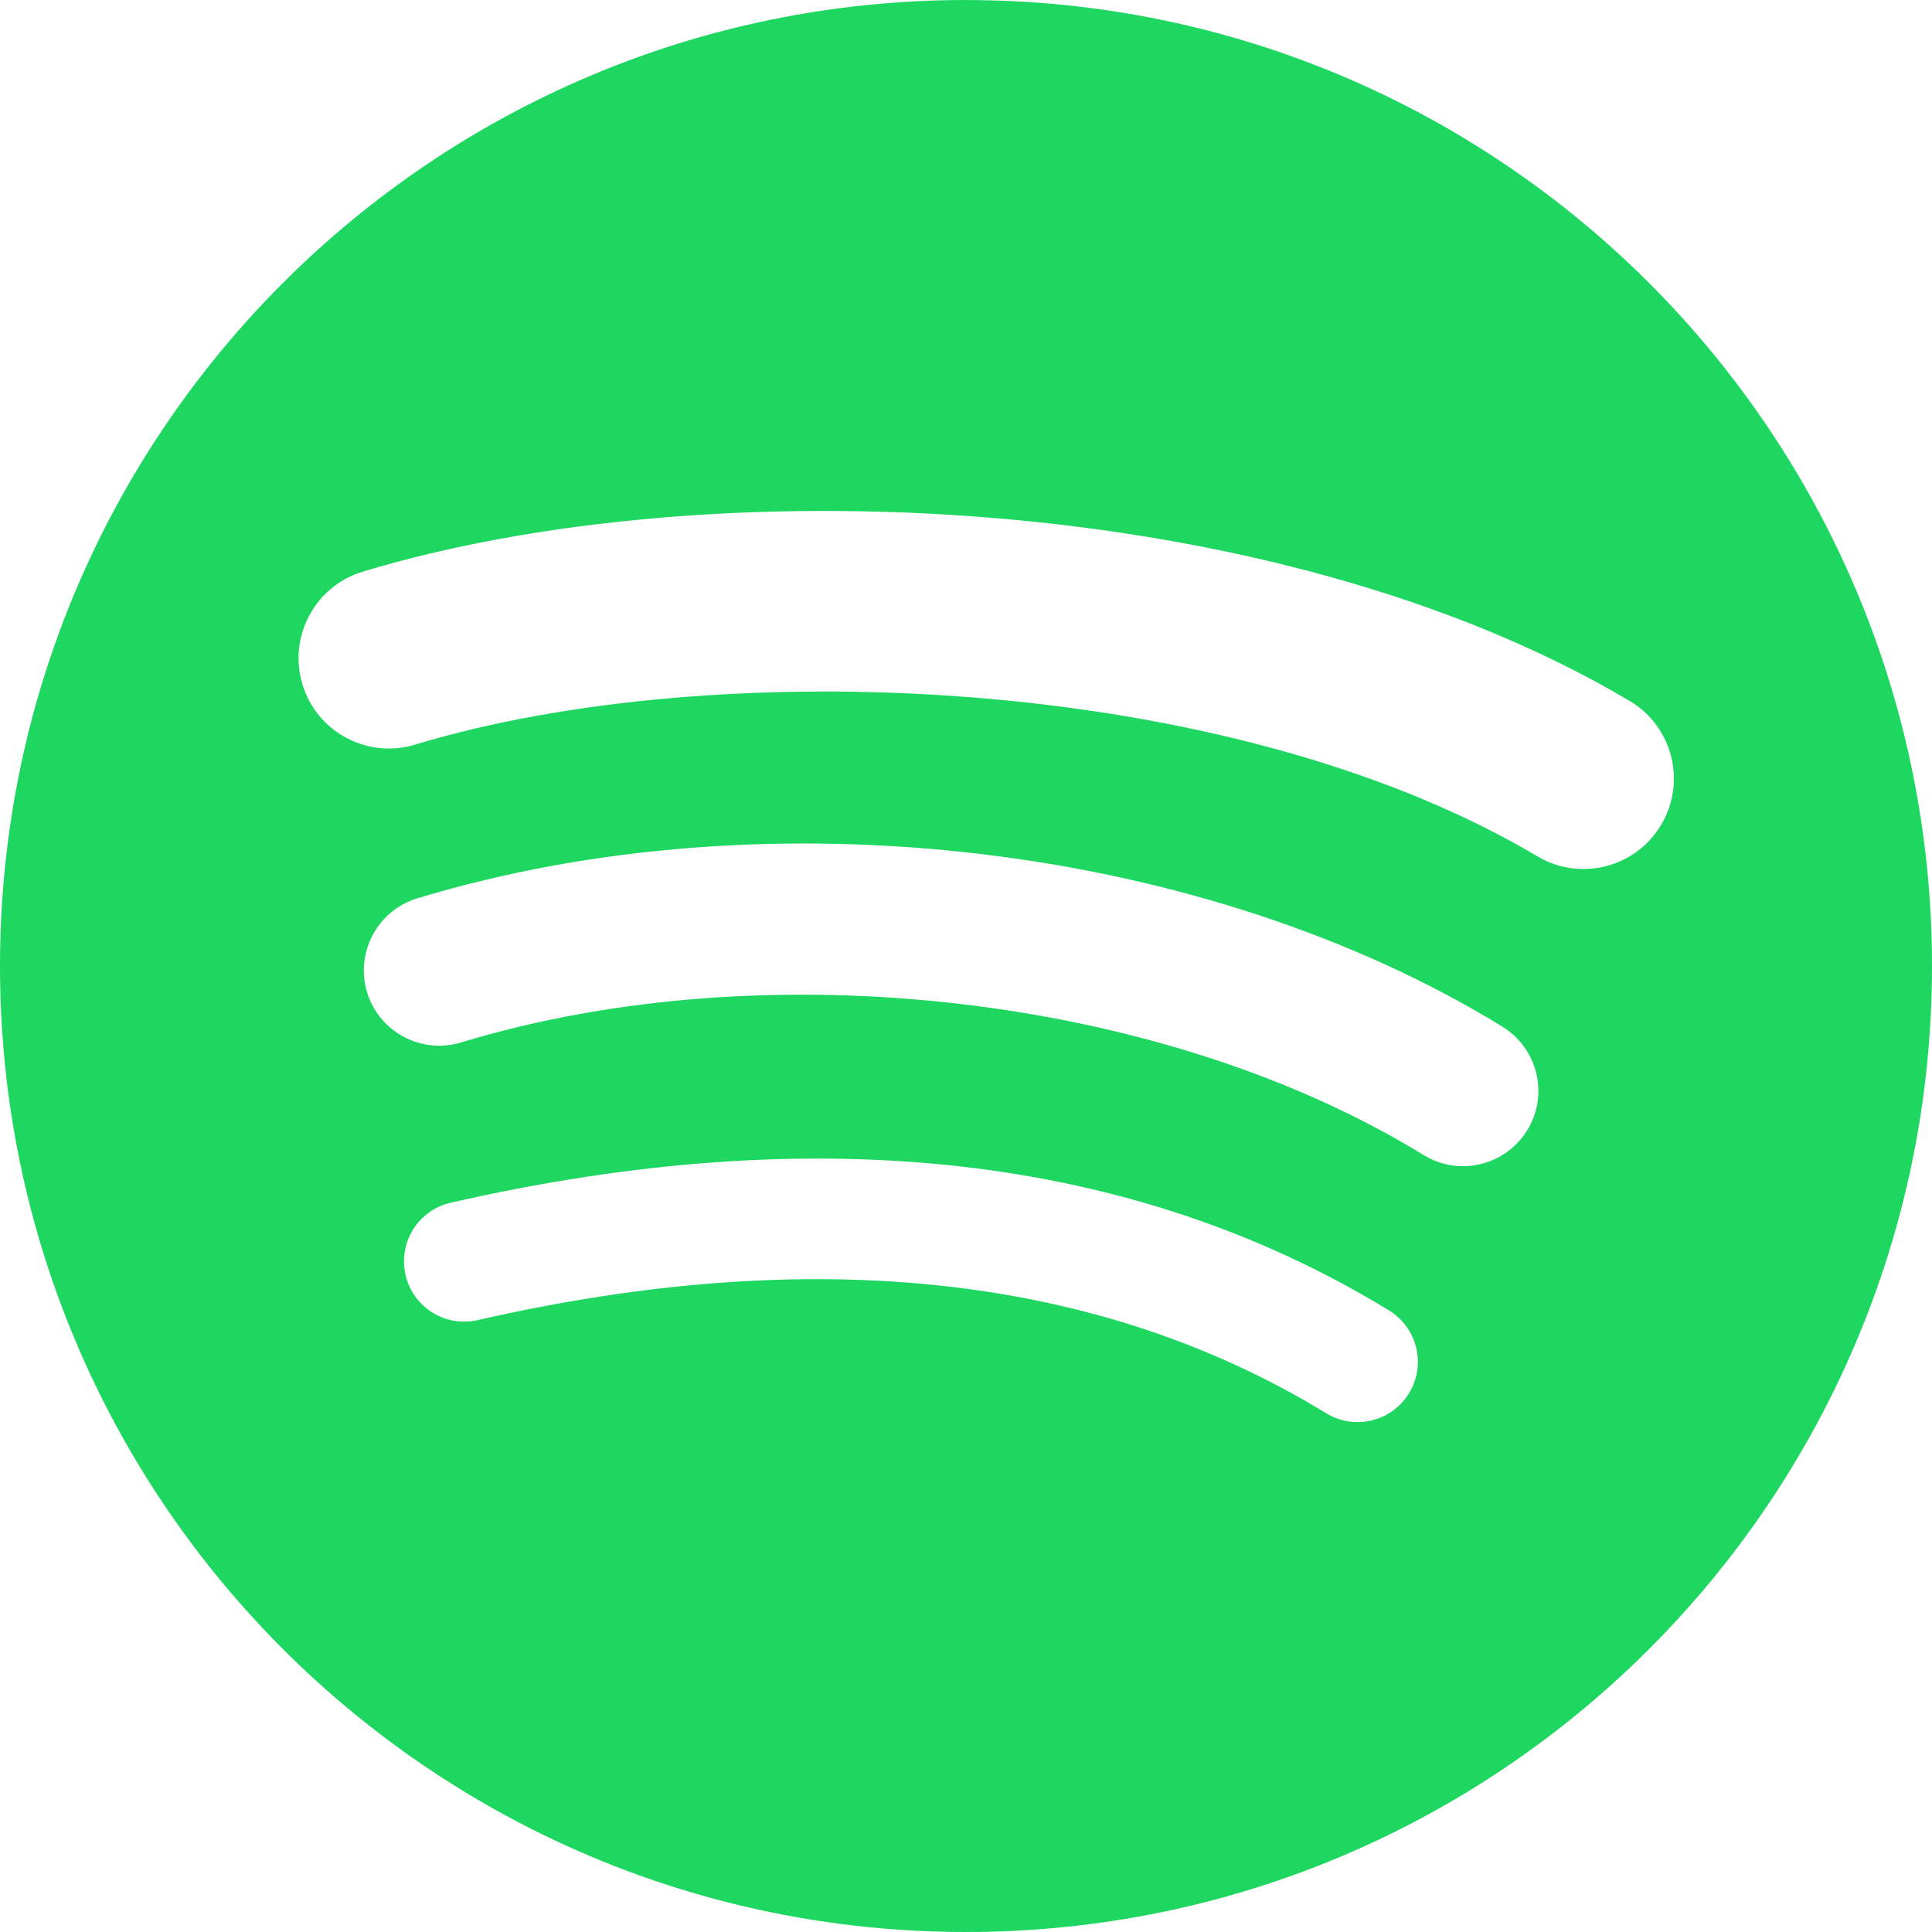
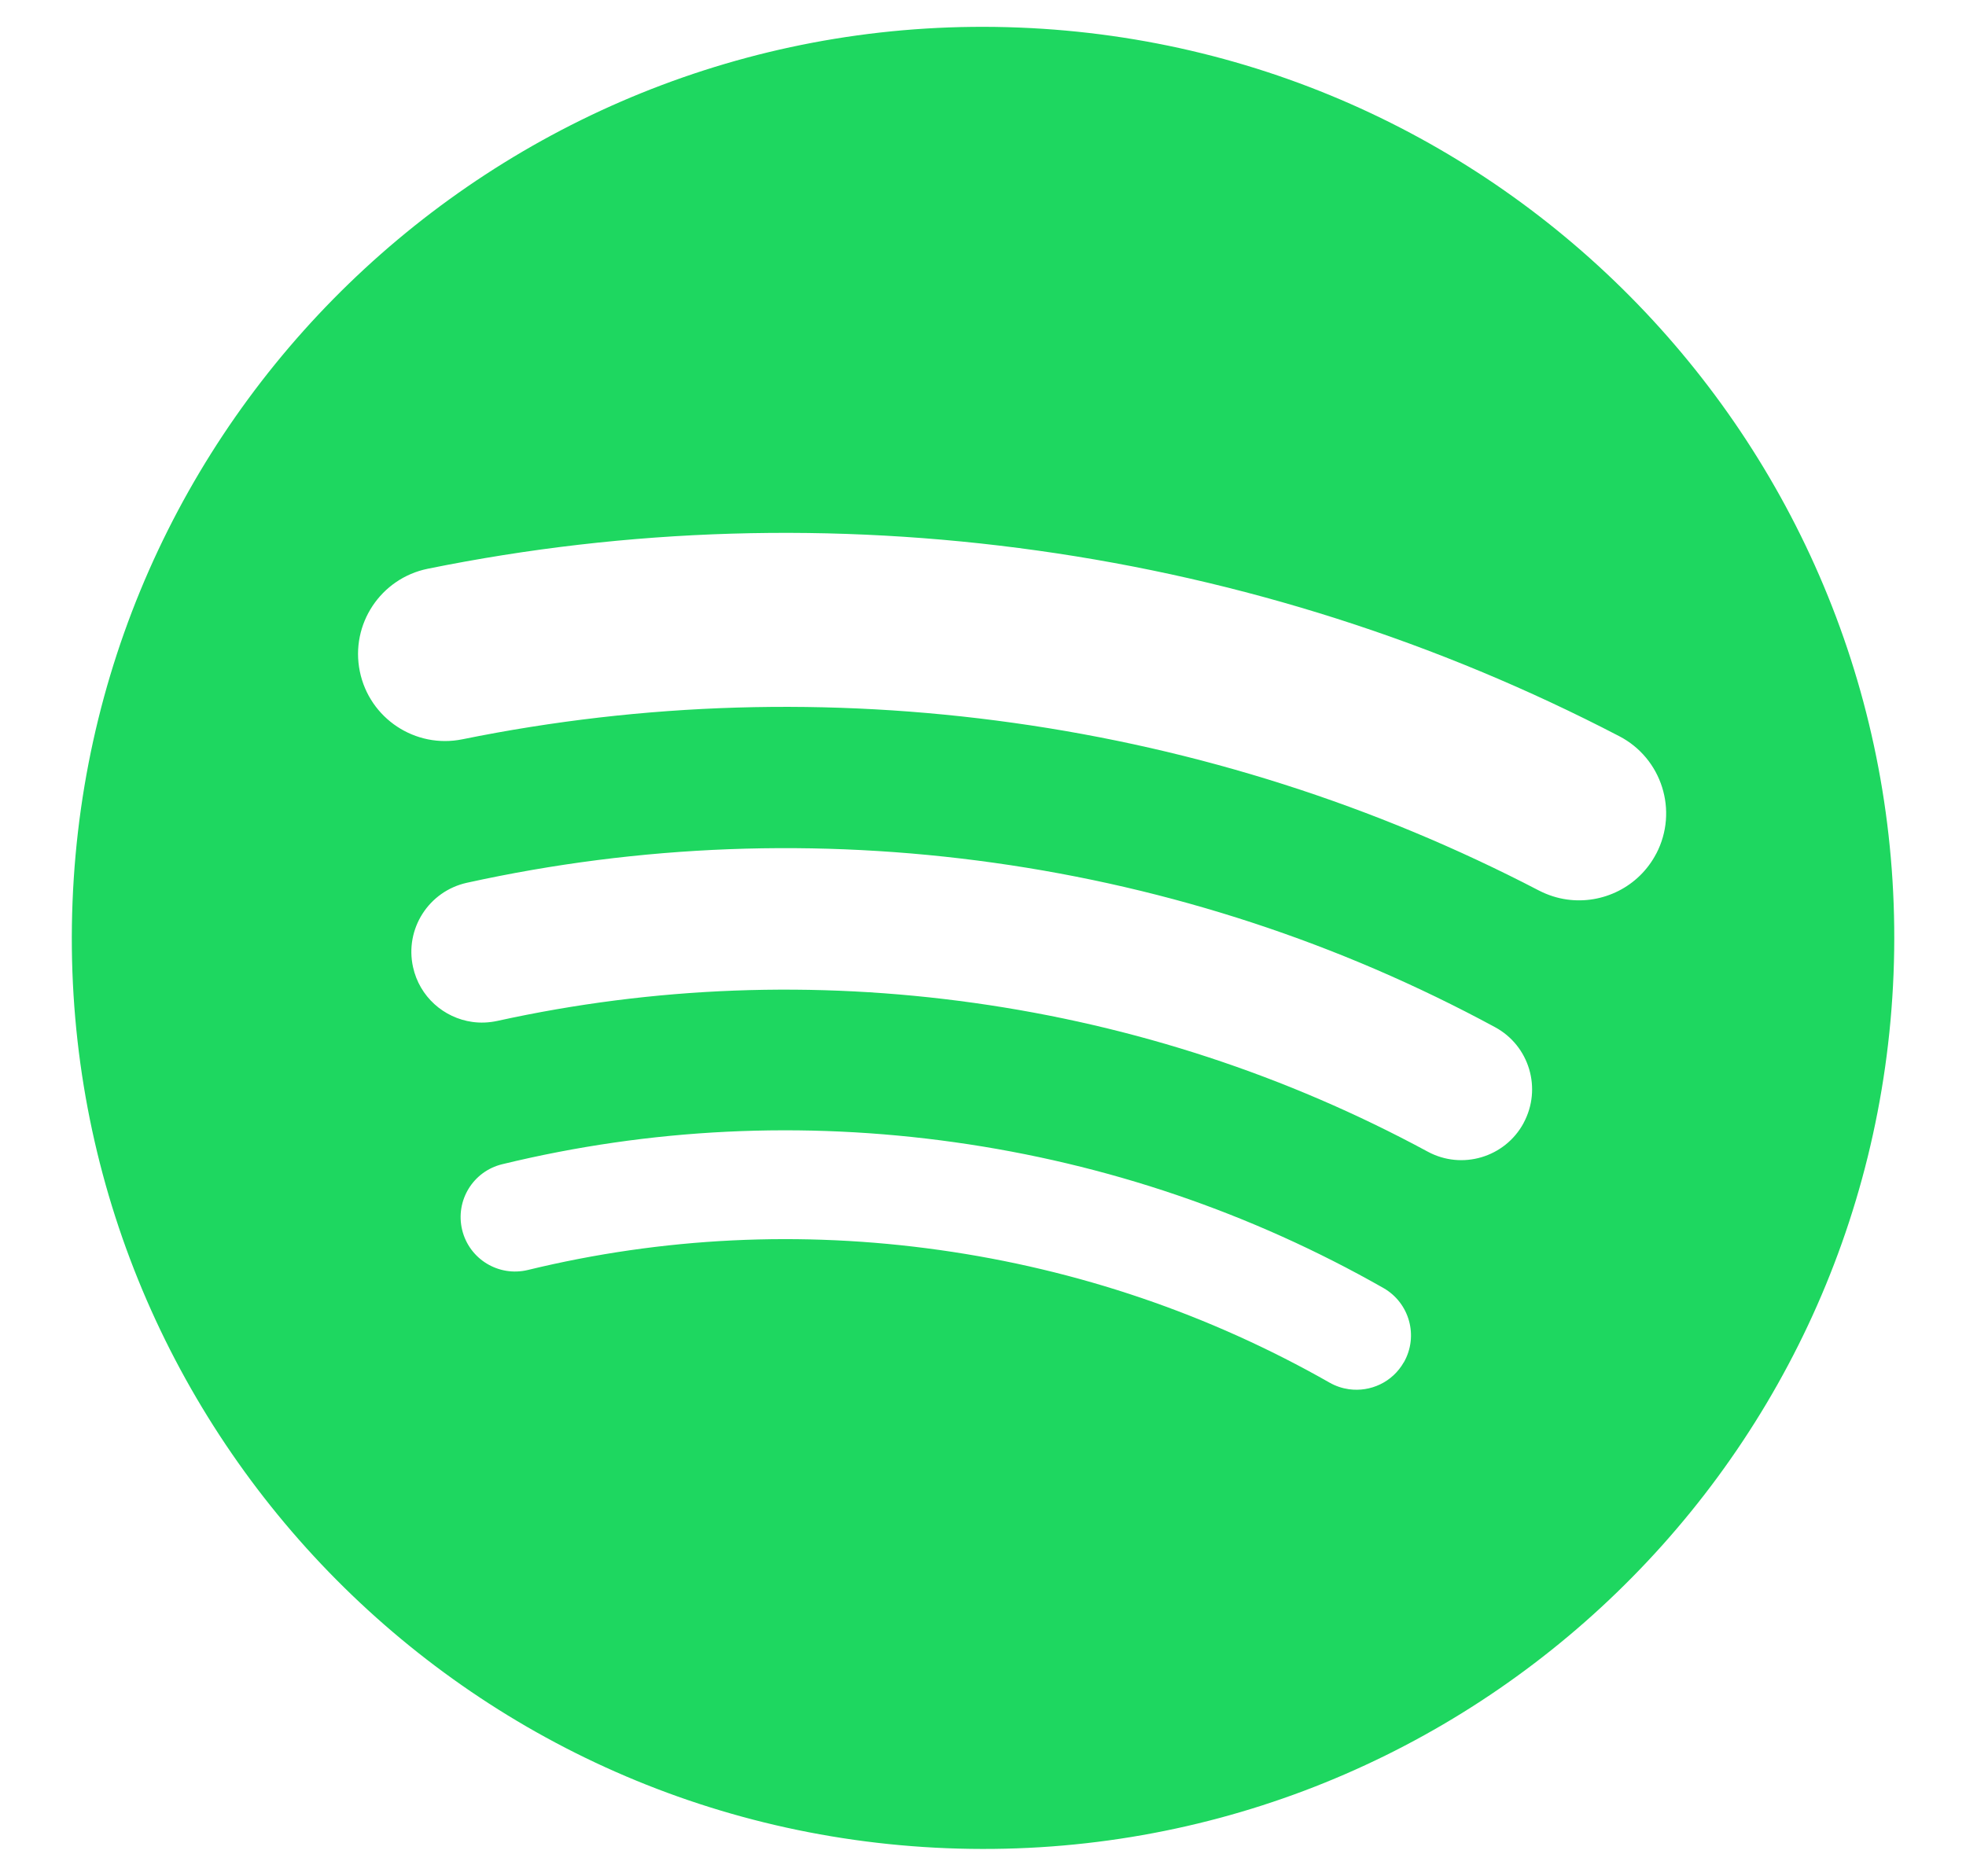
- <svg xmlns="http://www.w3.org/2000/svg" viewBox="0 0 256 256" width="256" height="256" preserveAspectRatio="xMidYMid">
-   <path d="M128 0C57.308 0 0 57.309 0 128c0 70.696 57.309 128 128 128 70.697 0 128-57.304 128-128C256 57.314 198.697.007 127.998.007l.001-.006Zm58.699 184.614c-2.293 3.76-7.215 4.952-10.975 2.644-30.053-18.357-67.885-22.515-112.44-12.335a7.981 7.981 0 0 1-9.552-6.007 7.968 7.968 0 0 1 6-9.553c48.76-11.14 90.583-6.344 124.323 14.276 3.76 2.308 4.952 7.215 2.644 10.975Zm15.667-34.853c-2.89 4.695-9.034 6.178-13.726 3.289-34.406-21.148-86.853-27.273-127.548-14.92-5.278 1.594-10.852-1.38-12.454-6.649-1.59-5.278 1.386-10.842 6.655-12.446 46.485-14.106 104.275-7.273 143.787 17.007 4.692 2.89 6.175 9.034 3.286 13.72v-.001Zm1.345-36.293C162.457 88.964 94.394 86.71 55.007 98.666c-6.325 1.918-13.014-1.653-14.93-7.978-1.917-6.328 1.65-13.012 7.98-14.935C93.27 62.027 168.434 64.68 215.929 92.876c5.702 3.376 7.566 10.724 4.188 16.405-3.362 5.69-10.73 7.565-16.4 4.187h-.006Z" fill="#1ED760" />
+ <svg xmlns="http://www.w3.org/2000/svg" id="Layer_1" viewBox="0 0 236.05 225.25">
+   <defs>
+     <style>.cls-1{fill:#1ed760;stroke-width:0px;}</style>
+   </defs>
+   <path class="cls-1" d="m122.37,3.31C61.99.91,11.1,47.91,8.71,108.29c-2.4,60.38,44.61,111.26,104.98,113.66,60.38,2.4,111.26-44.6,113.66-104.98C229.74,56.59,182.74,5.7,122.37,3.31Zm46.18,160.28c-1.36,2.4-4.01,3.6-6.59,3.24-.79-.11-1.58-.37-2.32-.79-14.46-8.23-30.22-13.59-46.84-15.93-16.62-2.34-33.25-1.53-49.42,2.4-3.51.85-7.04-1.3-7.89-4.81-.85-3.51,1.3-7.04,4.81-7.89,17.78-4.32,36.06-5.21,54.32-2.64,18.26,2.57,35.58,8.46,51.49,17.51,3.13,1.79,4.23,5.77,2.45,8.91Zm14.38-28.72c-2.23,4.12-7.39,5.66-11.51,3.43-16.92-9.15-35.24-15.16-54.45-17.86-19.21-2.7-38.47-1.97-57.26,2.16-1.02.22-2.03.26-3.01.12-3.41-.48-6.33-3.02-7.11-6.59-1.01-4.58,1.89-9.11,6.47-10.12,20.77-4.57,42.06-5.38,63.28-2.4,21.21,2.98,41.46,9.62,60.16,19.74,4.13,2.23,5.66,7.38,3.43,11.51Zm15.94-32.38c-2.1,4.04-6.47,6.13-10.73,5.53-1.15-.16-2.28-.52-3.37-1.08-19.7-10.25-40.92-17.02-63.07-20.13-22.15-3.11-44.42-2.45-66.18,1.97-5.66,1.15-11.17-2.51-12.32-8.16-1.15-5.66,2.51-11.17,8.16-12.32,24.1-4.89,48.74-5.62,73.25-2.18,24.51,3.44,47.99,10.94,69.81,22.29,5.12,2.66,7.11,8.97,4.45,14.09Z" />
</svg>
